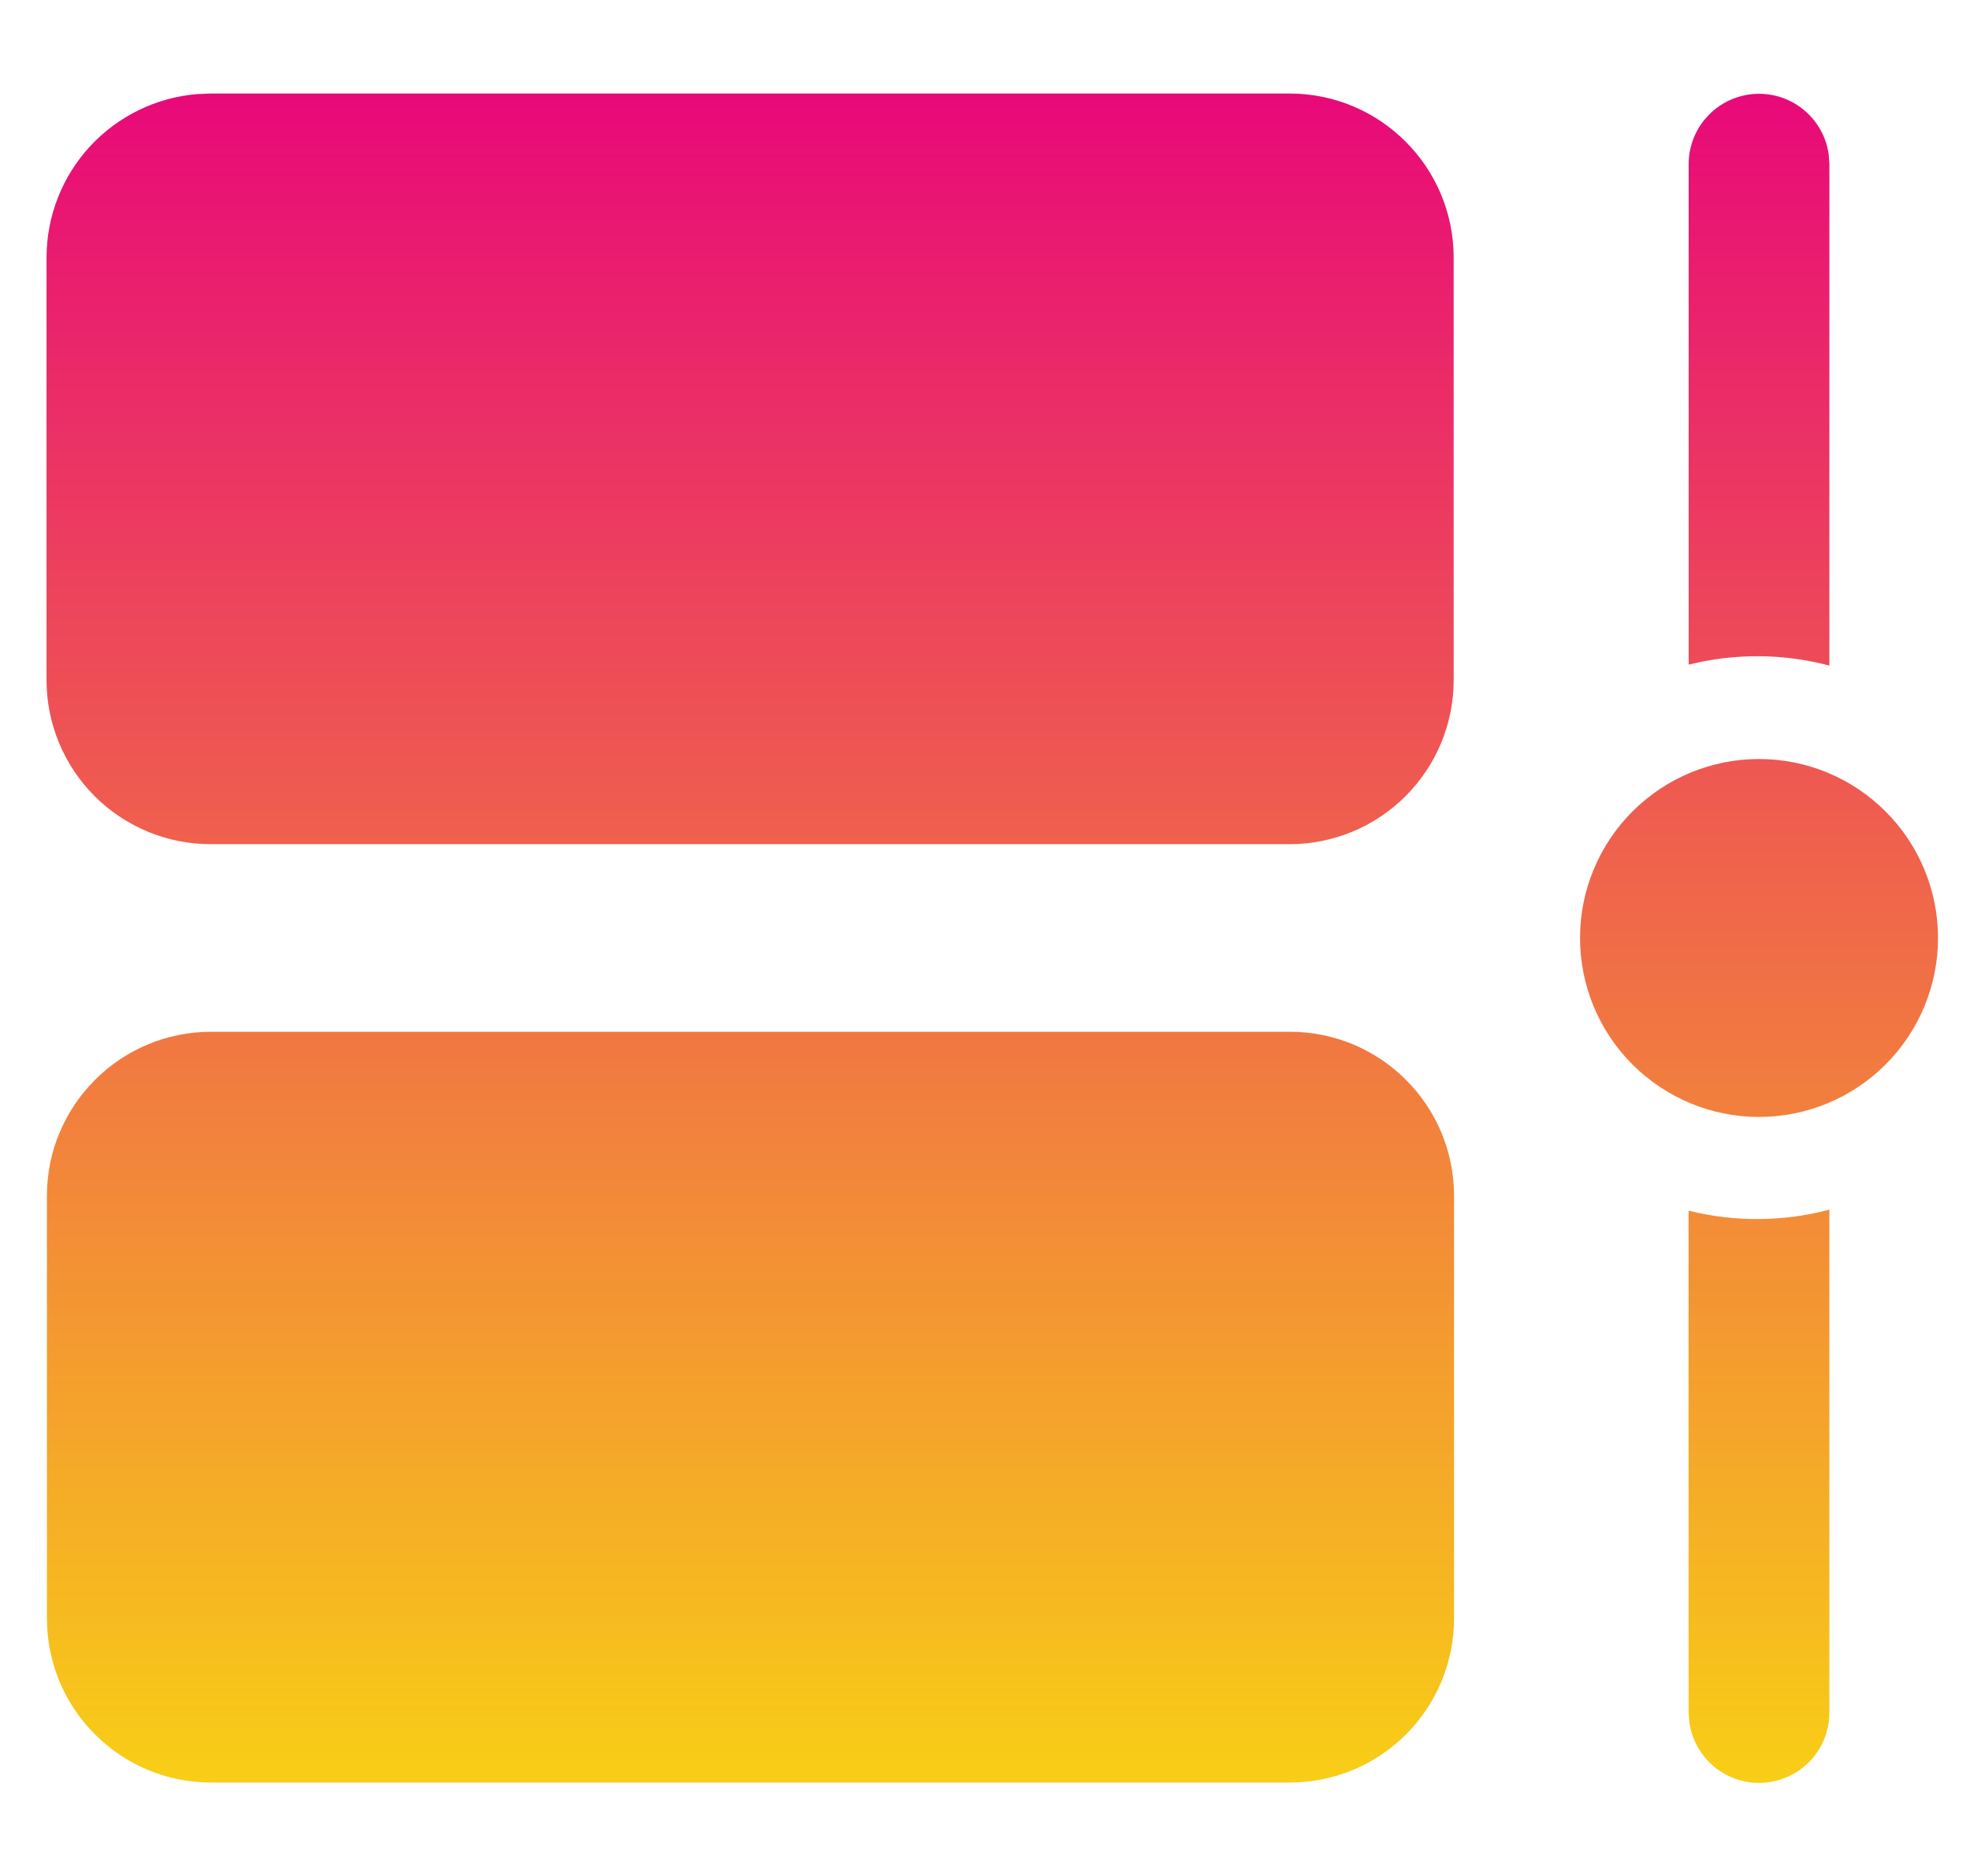
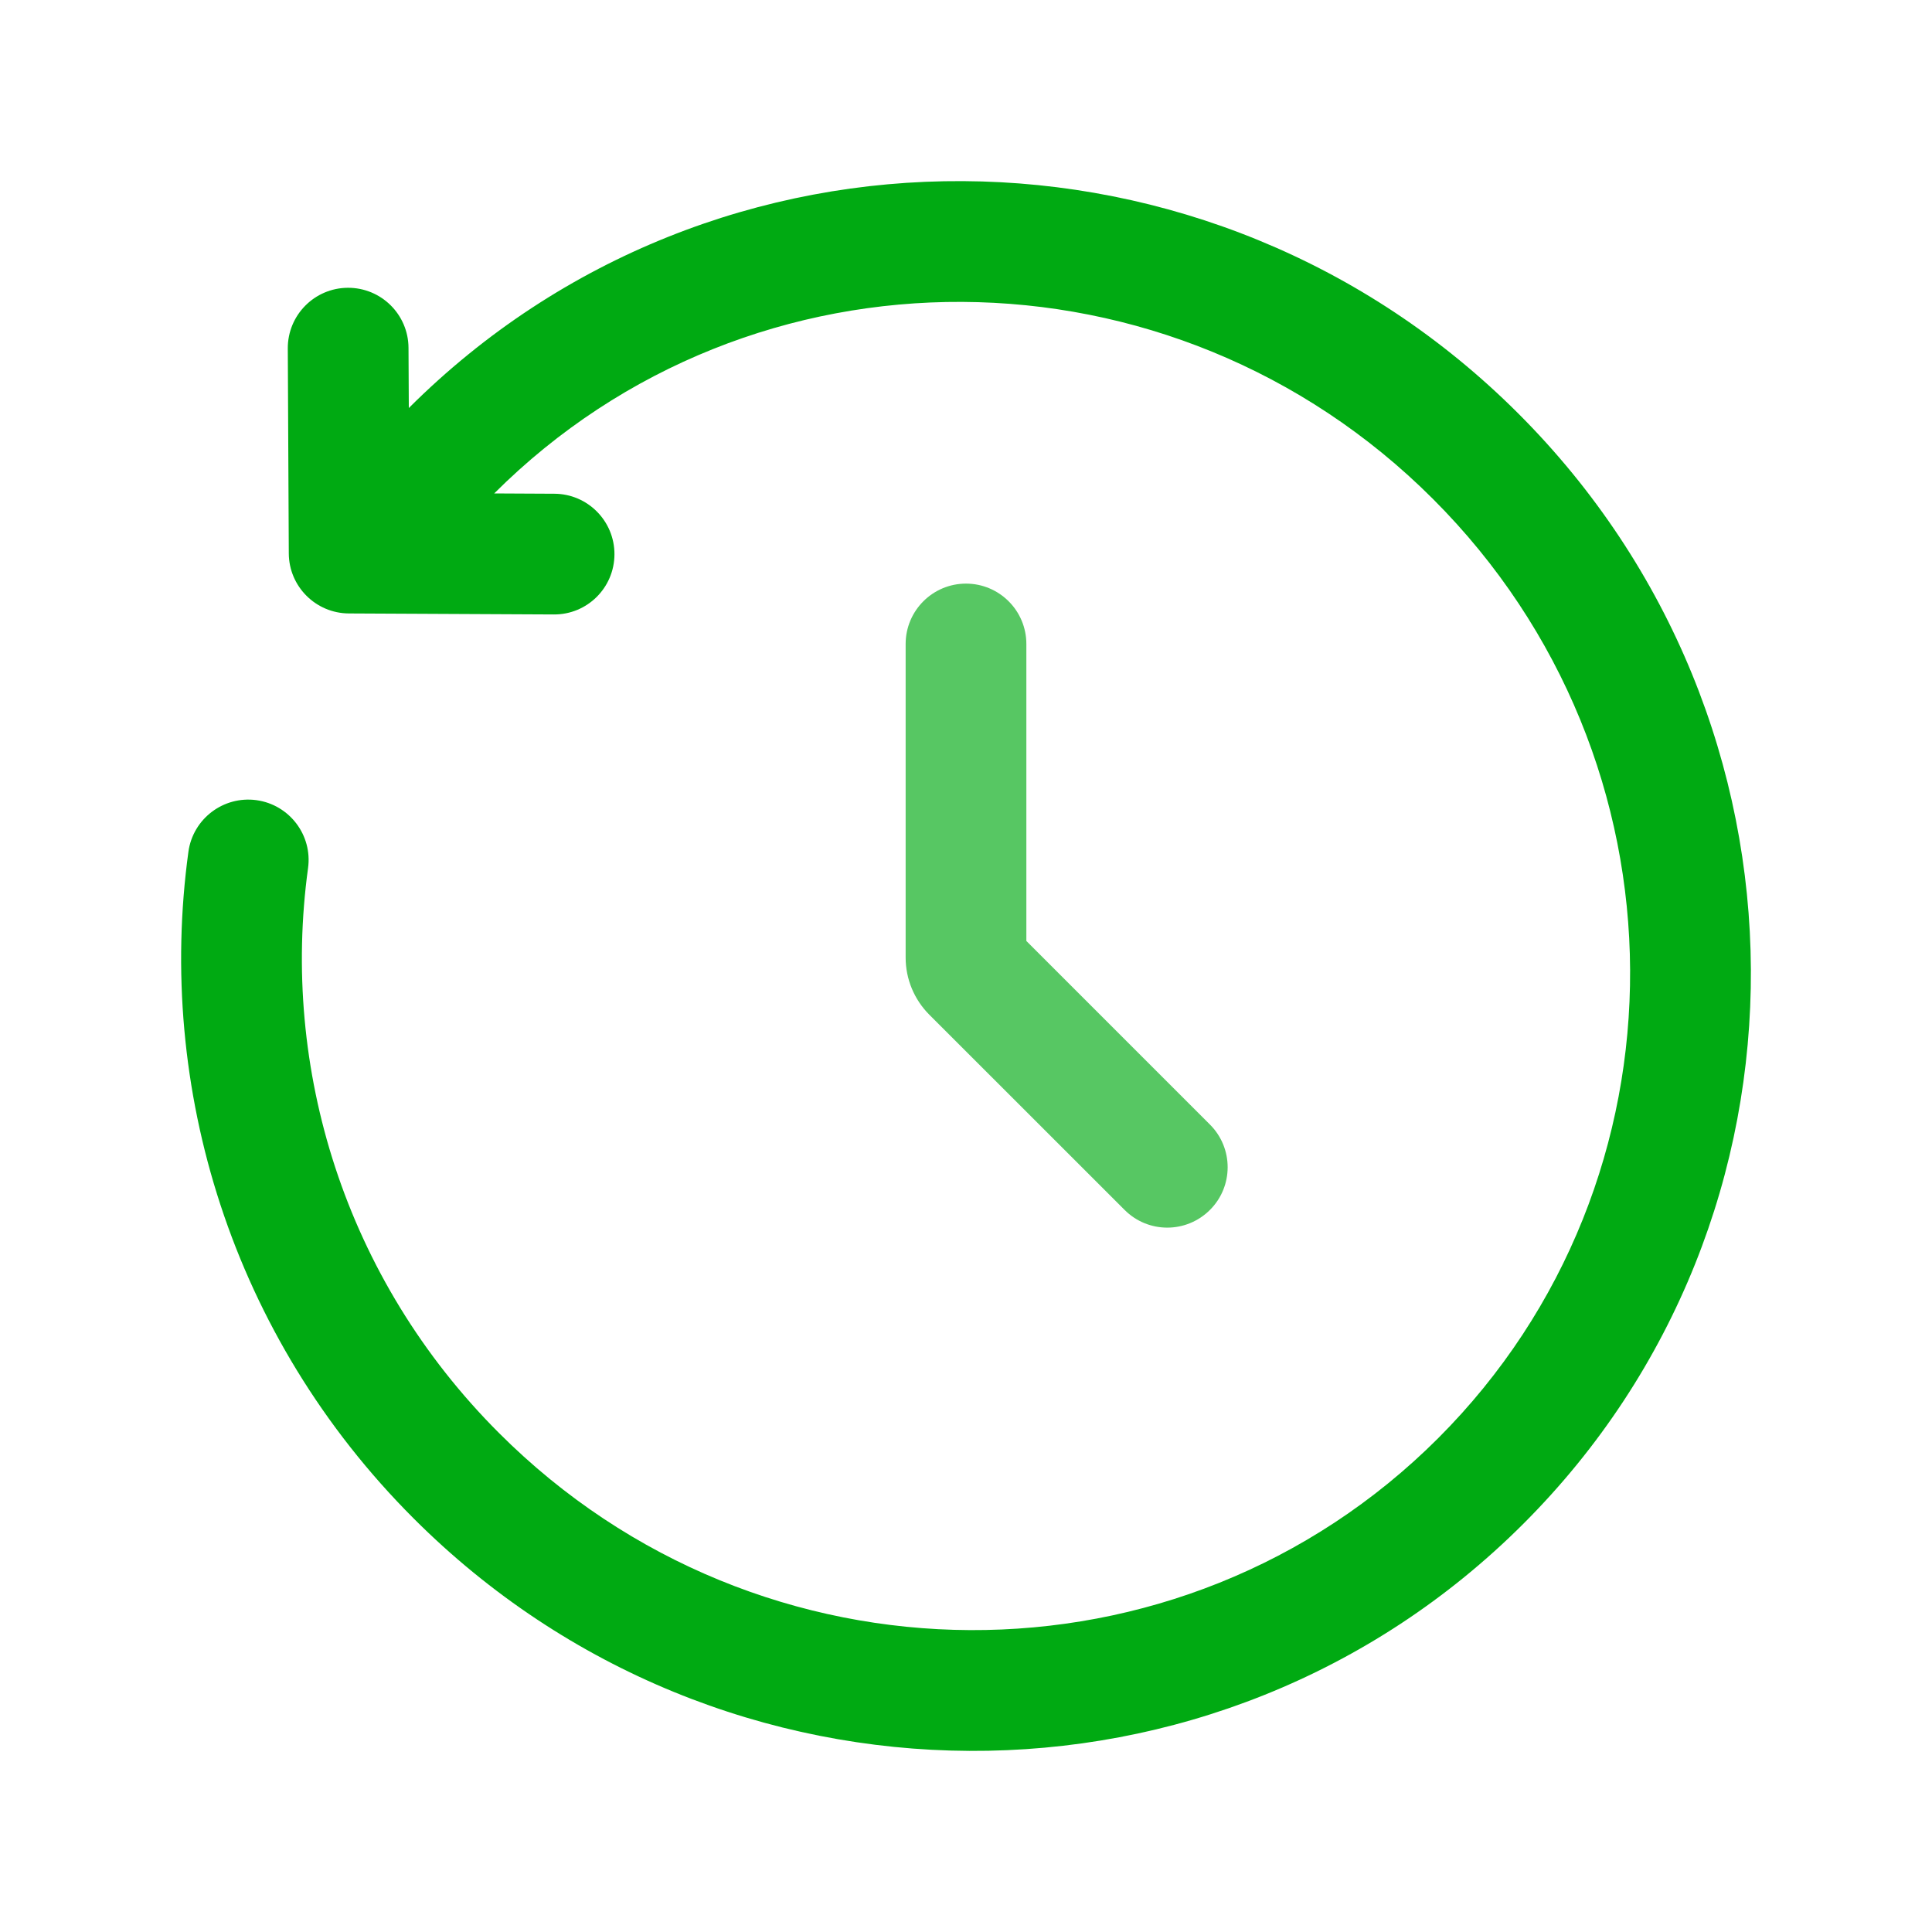
- <svg xmlns="http://www.w3.org/2000/svg" width="21" height="20" viewBox="0 0 21 20" fill="none">
-   <path d="M13.75 11C14.717 11 15.5 11.784 15.5 12.75V17.254C15.5 17.718 15.316 18.163 14.988 18.491C14.659 18.82 14.214 19.004 13.75 19.004H2.25C1.786 19.004 1.341 18.82 1.013 18.491C0.684 18.163 0.5 17.718 0.5 17.254V12.75C0.5 11.784 1.284 11 2.25 11H13.75ZM19.501 12.896V18.25C19.503 18.441 19.432 18.626 19.302 18.767C19.172 18.907 18.993 18.993 18.802 19.006C18.611 19.019 18.423 18.959 18.275 18.837C18.127 18.715 18.031 18.542 18.007 18.352L18 18.25V12.907C18.493 13.03 19.01 13.027 19.501 12.896V12.896ZM18.751 8.092C19.257 8.092 19.742 8.293 20.1 8.651C20.458 9.009 20.659 9.494 20.659 10C20.659 10.506 20.458 10.991 20.1 11.349C19.742 11.707 19.257 11.908 18.751 11.908C18.245 11.908 17.76 11.707 17.402 11.349C17.044 10.991 16.843 10.506 16.843 10C16.843 9.494 17.044 9.009 17.402 8.651C17.76 8.293 18.245 8.092 18.751 8.092ZM13.746 0.997C14.713 0.997 15.496 1.781 15.496 2.747V7.25C15.496 7.714 15.312 8.159 14.983 8.488C14.655 8.816 14.21 9 13.746 9H2.246C1.782 9 1.337 8.816 1.009 8.488C0.68 8.159 0.496 7.714 0.496 7.25V2.747C0.496 2.308 0.661 1.884 0.959 1.561C1.257 1.238 1.665 1.039 2.103 1.003L2.246 0.997H13.746V0.997ZM18.751 1C18.933 1 19.108 1.066 19.244 1.185C19.381 1.305 19.47 1.469 19.494 1.649L19.501 1.75V7.096C19.01 6.966 18.494 6.963 18.001 7.086V1.75C18.001 1.551 18.08 1.36 18.221 1.22C18.361 1.079 18.552 1 18.751 1V1Z" fill="url(#paint0_linear_17_290)" />
-   <defs>
-     <linearGradient id="paint0_linear_17_290" x1="10.578" y1="0.997" x2="10.578" y2="19.008" gradientUnits="userSpaceOnUse">
-       <stop stop-color="#e80979" />
-       <stop offset="1" stop-color="#f8ce16" />
-     </linearGradient>
-   </defs>
+ <svg xmlns="http://www.w3.org/2000/svg" width="25" height="25" viewBox="0 0 25 25" fill="none">
+   <path fill-rule="evenodd" clip-rule="evenodd" d="M5.29 5.28C9.244 1.332 15.671 1.374 19.648 5.352C23.628 9.331 23.668 15.762 19.715 19.715C15.762 23.668 9.331 23.628 5.352 19.648C2.994 17.29 2.02 14.073 2.438 11.022C2.497 10.595 2.891 10.296 3.318 10.354C3.746 10.413 4.045 10.807 3.986 11.234C3.632 13.818 4.456 16.543 6.457 18.543C9.836 21.923 15.277 21.942 18.61 18.61C21.942 15.277 21.923 9.836 18.543 6.457C15.165 3.079 9.728 3.058 6.395 6.385L7.174 6.389C7.605 6.391 7.953 6.743 7.951 7.174C7.949 7.606 7.598 7.954 7.166 7.951L4.515 7.938C4.086 7.936 3.739 7.589 3.737 7.161L3.724 4.509C3.722 4.078 4.07 3.726 4.501 3.724C4.933 3.722 5.284 4.07 5.286 4.501L5.29 5.28Z" fill="#00AA12" />
+   <path opacity="0.66" d="M12.5 7.552C12.931 7.552 13.281 7.902 13.281 8.333V12.176L15.657 14.552C15.962 14.857 15.962 15.351 15.657 15.656C15.351 15.962 14.857 15.962 14.552 15.656L12.024 13.129C11.829 12.933 11.719 12.668 11.719 12.392V8.333C11.719 7.902 12.069 7.552 12.5 7.552Z" fill="#00AA12" />
</svg>
